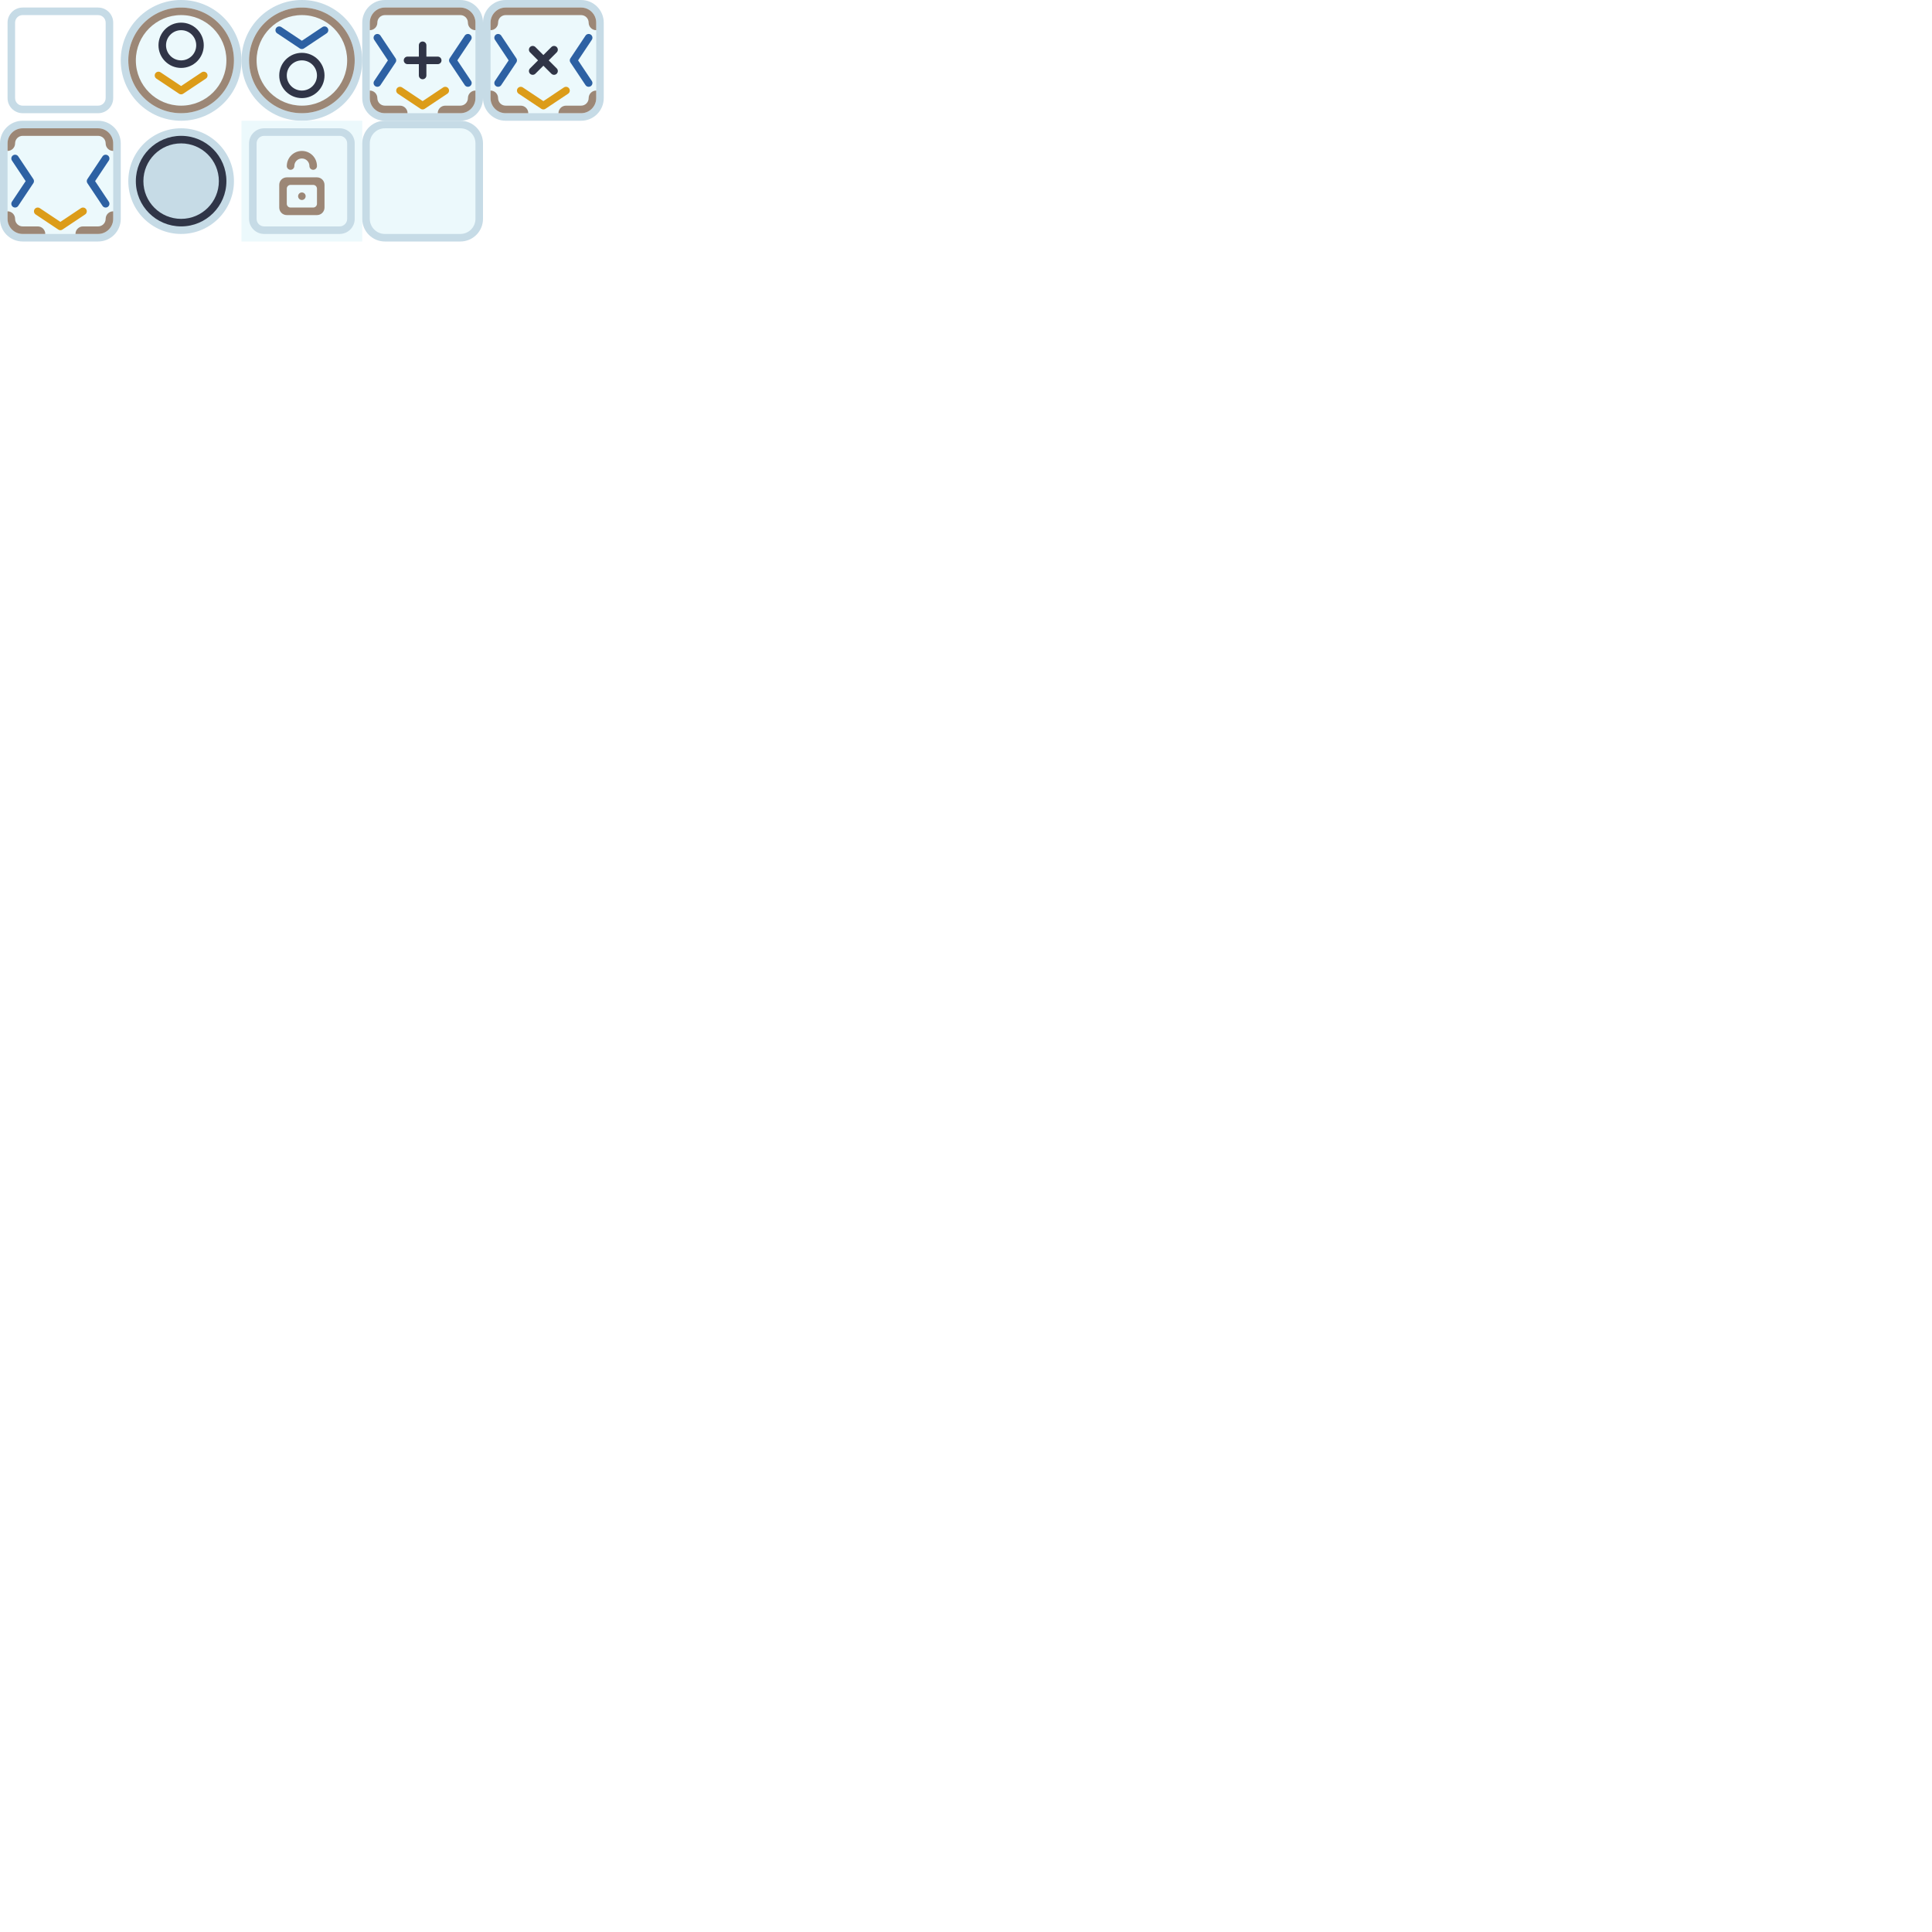
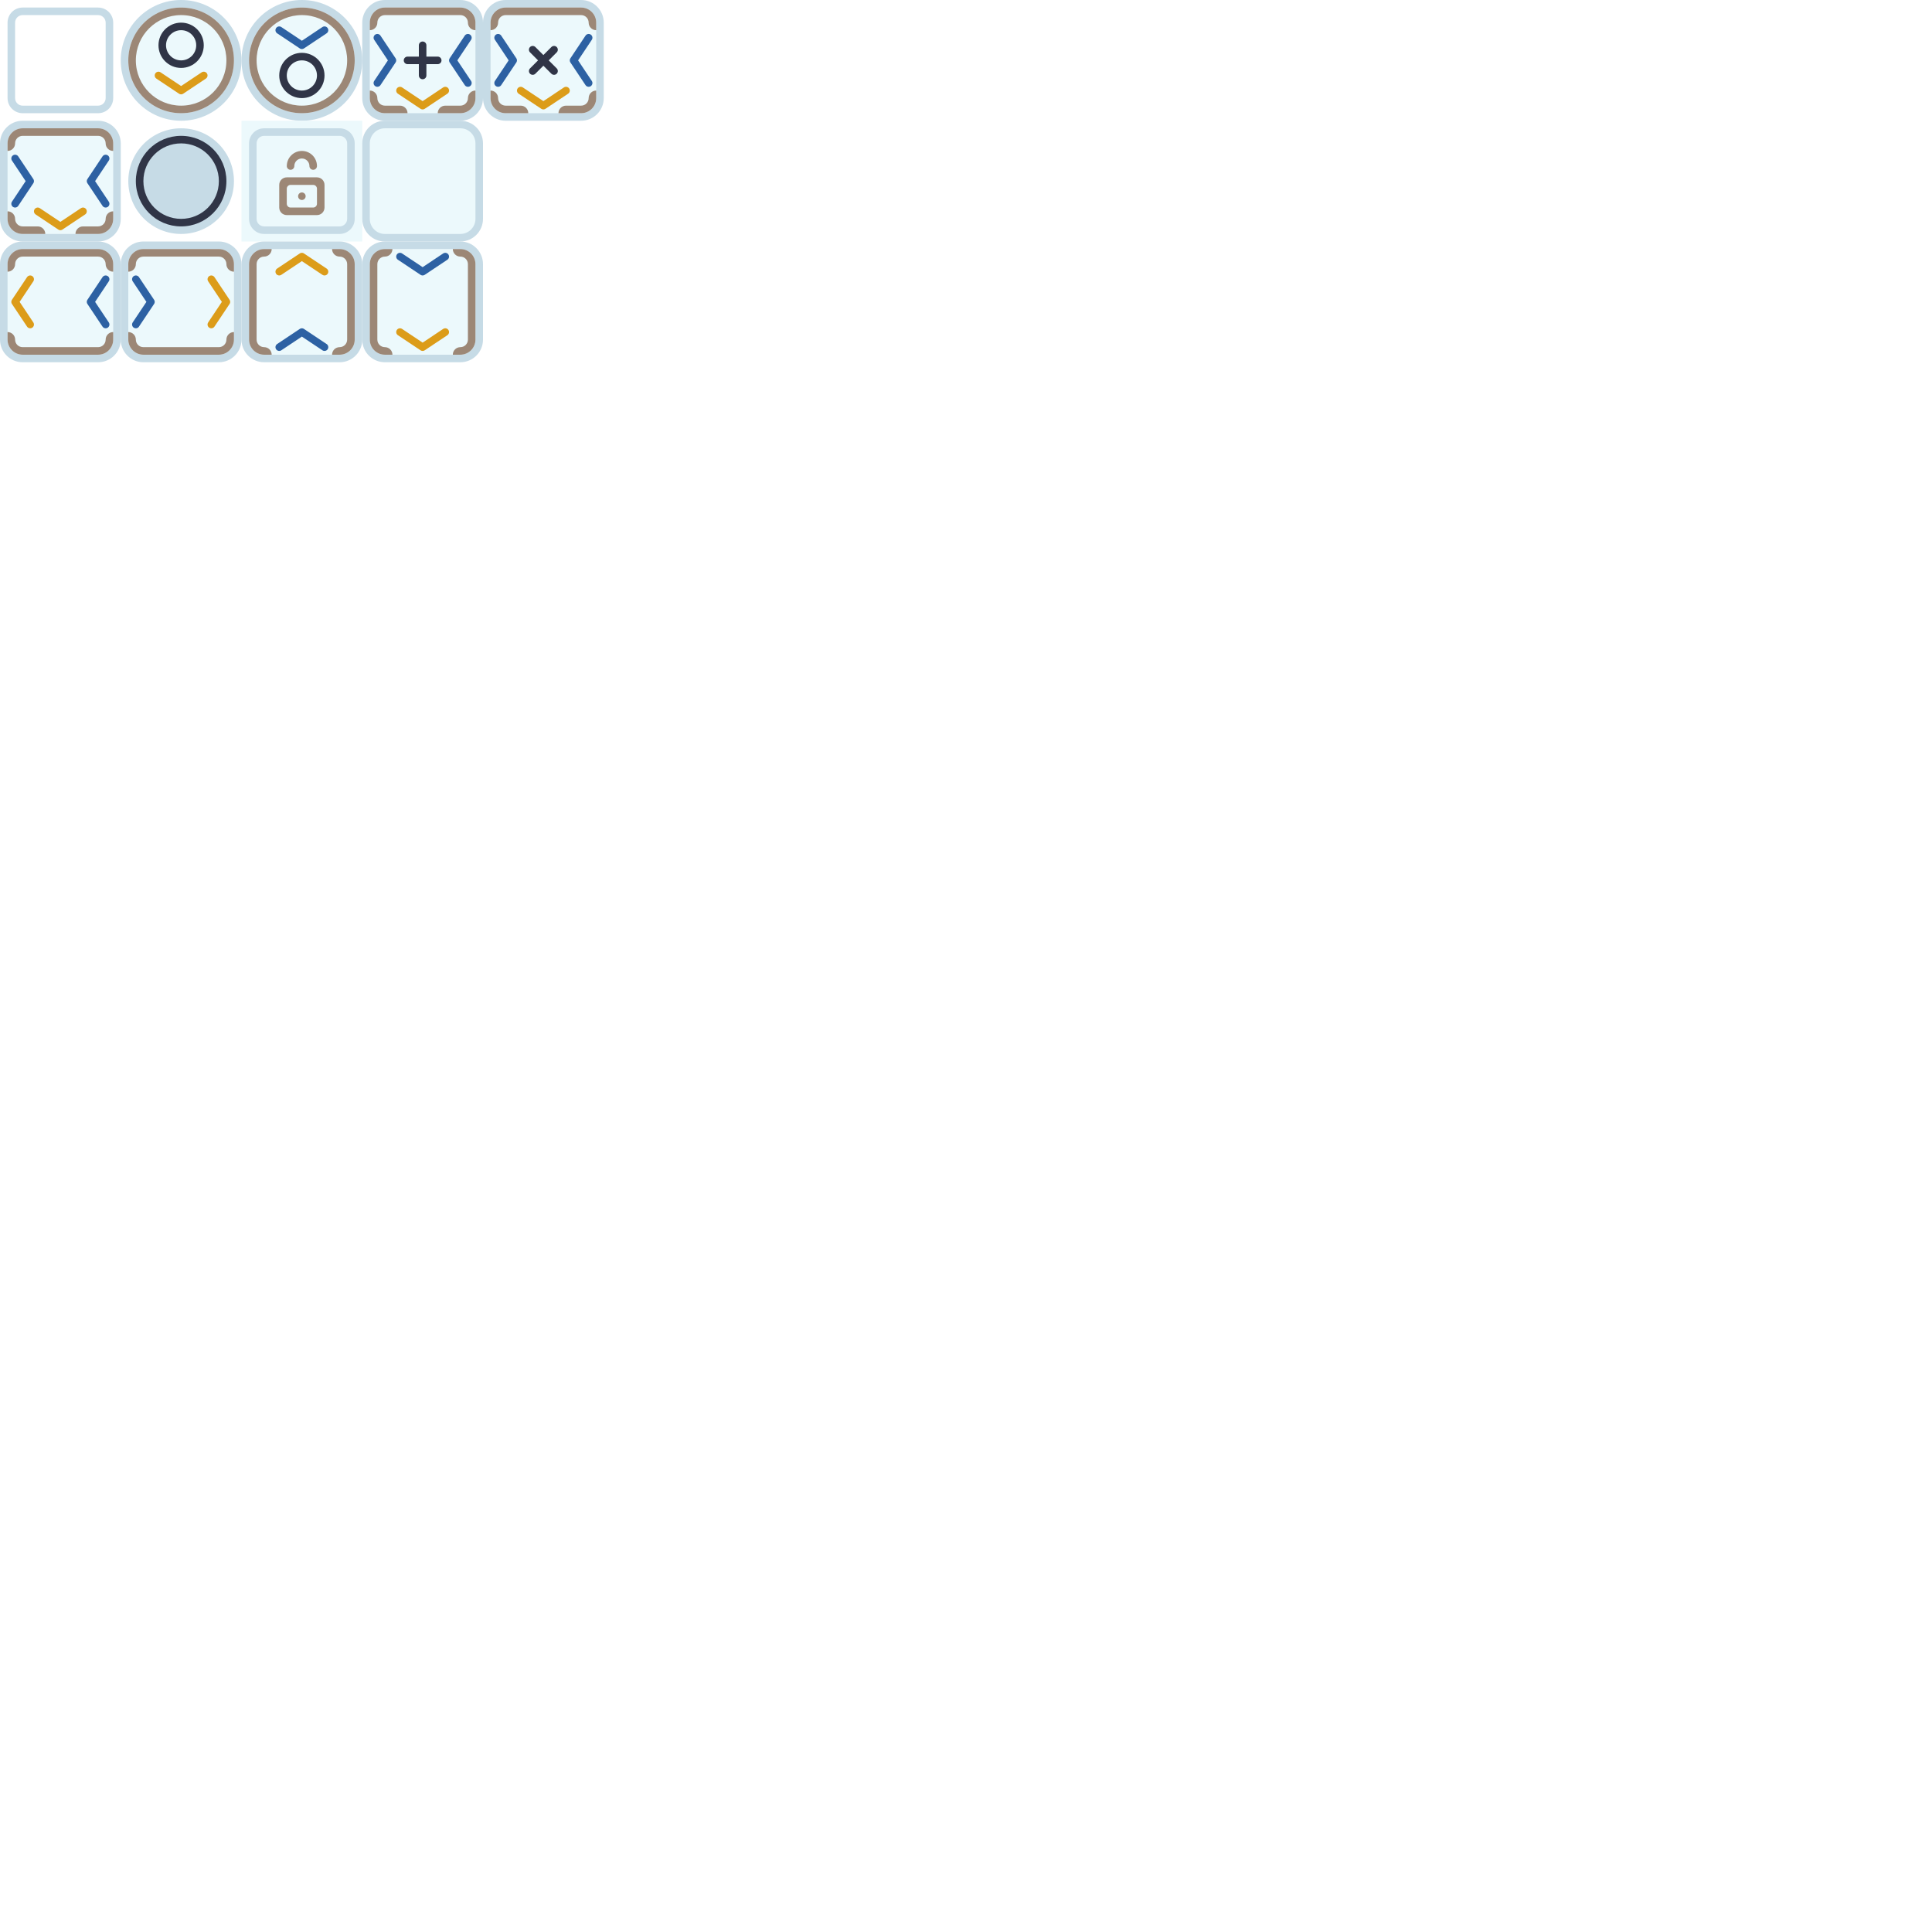
<svg xmlns="http://www.w3.org/2000/svg" xmlns:xlink="http://www.w3.org/1999/xlink" width="1024" height="1024" viewBox="0 0 1024 1024" version="1.1" id="svg5">
  <defs id="defs2" />
  <g id="layer1" style="display:none">
    <rect style="opacity:1;fill:#9c8776;fill-opacity:1;stroke-width:0.265;stroke-linecap:round;stroke-linejoin:round" id="rect234" width="9.452" height="11.258" x="-32.512" y="-5.629" />
    <rect style="opacity:1;fill:#2d61a3;fill-opacity:1;stroke-width:0.265;stroke-linecap:round;stroke-linejoin:round" id="rect1624" width="9.452" height="11.258" x="-19.335" y="-19.675" />
    <rect style="opacity:1;fill:#dc9c19;fill-opacity:1;stroke-width:0.265;stroke-linecap:round;stroke-linejoin:round" id="rect1626" width="9.452" height="11.258" x="-32.512" y="-19.675" />
    <rect style="opacity:1;fill:#303547;fill-opacity:1;stroke-width:0.265;stroke-linecap:round;stroke-linejoin:round" id="rect1628" width="9.452" height="11.258" x="-19.335" y="-33.721" />
    <rect style="opacity:1;fill:#c6dbe6;fill-opacity:1;stroke-width:0.265;stroke-linecap:round;stroke-linejoin:round" id="rect2356" width="9.452" height="11.258" x="-19.335" y="-5.629" />
    <g id="g10489" style="stroke:#ff36ba;stroke-opacity:1" transform="translate(0,-192)">
      <path style="fill:none;stroke:#ff36ba;stroke-width:1px;stroke-linecap:butt;stroke-linejoin:miter;stroke-opacity:1" d="m 32,220 v 8" id="path10485" />
      <g id="g19122">
        <path style="fill:none;stroke:#ff36ba;stroke-width:1px;stroke-linecap:butt;stroke-linejoin:miter;stroke-opacity:1" d="m 28,224 h 8" id="path10487" />
        <path id="rect18831" style="opacity:1;fill:#ff36ba;fill-opacity:1;stroke:none;stroke-width:4;stroke-linecap:round;stroke-linejoin:round;stroke-dasharray:none;stroke-opacity:1" d="m 0,192 v 64 h 64 v -64 z m 1,1 h 62 v 62 H 1 Z" />
      </g>
    </g>
    <g id="g14717" style="stroke:#ff36ba;stroke-opacity:1" transform="translate(261.4094,-188.9544)" />
    <use x="0" y="0" xlink:href="#g10489" id="use20725" />
    <use x="0" y="0" xlink:href="#g10489" transform="translate(0,64)" id="use20727" />
    <use x="0" y="0" xlink:href="#g10489" transform="translate(0,128)" id="use20729" />
    <use x="0" y="0" xlink:href="#g10489" transform="translate(0,192)" id="use20731" />
    <use x="0" y="0" xlink:href="#g10489" transform="translate(0,256)" id="use20733" />
    <use x="0" y="0" xlink:href="#g10489" transform="translate(0,320)" id="use20735" />
    <use x="0" y="0" xlink:href="#g10489" transform="translate(0,384)" id="use20737" />
    <use x="0" y="0" xlink:href="#g10489" transform="translate(0,448)" id="use20739" />
    <use x="0" y="0" xlink:href="#g10489" transform="translate(0,512)" id="use20741" />
    <use x="0" y="0" xlink:href="#g10489" transform="translate(0,576)" id="use20743" />
    <use x="0" y="0" xlink:href="#g10489" transform="translate(0,640)" id="use20745" />
    <use x="0" y="0" xlink:href="#g10489" transform="translate(0,704)" id="use20747" />
    <use x="0" y="0" xlink:href="#g10489" transform="translate(0,768)" id="use20749" />
    <use x="0" y="0" xlink:href="#g10489" transform="translate(0,832)" id="use20751" />
    <use x="0" y="0" xlink:href="#g10489" transform="translate(0,896)" id="use20753" />
    <use x="0" y="0" xlink:href="#g10489" transform="translate(0,960)" id="use20755" />
    <use x="0" y="0" xlink:href="#g10489" transform="translate(64)" id="use20757" />
    <use x="0" y="0" xlink:href="#g10489" transform="translate(64,64)" id="use20759" />
    <use x="0" y="0" xlink:href="#g10489" transform="translate(64,128)" id="use20761" />
    <use x="0" y="0" xlink:href="#g10489" transform="translate(64,192)" id="use20763" />
    <use x="0" y="0" xlink:href="#g10489" transform="translate(64,256)" id="use20765" />
    <use x="0" y="0" xlink:href="#g10489" transform="translate(64,320)" id="use20767" />
    <use x="0" y="0" xlink:href="#g10489" transform="translate(64,384)" id="use20769" />
    <use x="0" y="0" xlink:href="#g10489" transform="translate(64,448)" id="use20771" />
    <use x="0" y="0" xlink:href="#g10489" transform="translate(64,512)" id="use20773" />
    <use x="0" y="0" xlink:href="#g10489" transform="translate(64,576)" id="use20775" />
    <use x="0" y="0" xlink:href="#g10489" transform="translate(64,640)" id="use20777" />
    <use x="0" y="0" xlink:href="#g10489" transform="translate(64,704)" id="use20779" />
    <use x="0" y="0" xlink:href="#g10489" transform="translate(64,768)" id="use20781" />
    <use x="0" y="0" xlink:href="#g10489" transform="translate(64,832)" id="use20783" />
    <use x="0" y="0" xlink:href="#g10489" transform="translate(64,896)" id="use20785" />
    <use x="0" y="0" xlink:href="#g10489" transform="translate(64,960)" id="use20787" />
    <use x="0" y="0" xlink:href="#g10489" transform="translate(128)" id="use20789" />
    <use x="0" y="0" xlink:href="#g10489" transform="translate(128,64)" id="use20791" />
    <use x="0" y="0" xlink:href="#g10489" transform="translate(128,128)" id="use20793" />
    <use x="0" y="0" xlink:href="#g10489" transform="translate(128,192)" id="use20795" />
    <use x="0" y="0" xlink:href="#g10489" transform="translate(128,256)" id="use20797" />
    <use x="0" y="0" xlink:href="#g10489" transform="translate(128,320)" id="use20799" />
    <use x="0" y="0" xlink:href="#g10489" transform="translate(128,384)" id="use20801" />
    <use x="0" y="0" xlink:href="#g10489" transform="translate(128,448)" id="use20803" />
    <use x="0" y="0" xlink:href="#g10489" transform="translate(128,512)" id="use20805" />
    <use x="0" y="0" xlink:href="#g10489" transform="translate(128,576)" id="use20807" />
    <use x="0" y="0" xlink:href="#g10489" transform="translate(128,640)" id="use20809" />
    <use x="0" y="0" xlink:href="#g10489" transform="translate(128,704)" id="use20811" />
    <use x="0" y="0" xlink:href="#g10489" transform="translate(128,768)" id="use20813" />
    <use x="0" y="0" xlink:href="#g10489" transform="translate(128,832)" id="use20815" />
    <use x="0" y="0" xlink:href="#g10489" transform="translate(128,896)" id="use20817" />
    <use x="0" y="0" xlink:href="#g10489" transform="translate(128,960)" id="use20819" />
    <use x="0" y="0" xlink:href="#g10489" transform="translate(192)" id="use20821" />
    <use x="0" y="0" xlink:href="#g10489" transform="translate(192,64)" id="use20823" />
    <use x="0" y="0" xlink:href="#g10489" transform="translate(192,128)" id="use20825" />
    <use x="0" y="0" xlink:href="#g10489" transform="translate(192,192)" id="use20827" />
    <use x="0" y="0" xlink:href="#g10489" transform="translate(192,256)" id="use20829" />
    <use x="0" y="0" xlink:href="#g10489" transform="translate(192,320)" id="use20831" />
    <use x="0" y="0" xlink:href="#g10489" transform="translate(192,384)" id="use20833" />
    <use x="0" y="0" xlink:href="#g10489" transform="translate(192,448)" id="use20835" />
    <use x="0" y="0" xlink:href="#g10489" transform="translate(192,512)" id="use20837" />
    <use x="0" y="0" xlink:href="#g10489" transform="translate(192,576)" id="use20839" />
    <use x="0" y="0" xlink:href="#g10489" transform="translate(192,640)" id="use20841" />
    <use x="0" y="0" xlink:href="#g10489" transform="translate(192,704)" id="use20843" />
    <use x="0" y="0" xlink:href="#g10489" transform="translate(192,768)" id="use20845" />
    <use x="0" y="0" xlink:href="#g10489" transform="translate(192,832)" id="use20847" />
    <use x="0" y="0" xlink:href="#g10489" transform="translate(192,896)" id="use20849" />
    <use x="0" y="0" xlink:href="#g10489" transform="translate(192,960)" id="use20851" />
    <use x="0" y="0" xlink:href="#g10489" transform="translate(256)" id="use20853" />
    <use x="0" y="0" xlink:href="#g10489" transform="translate(256,64)" id="use20855" />
    <use x="0" y="0" xlink:href="#g10489" transform="translate(256,128)" id="use20857" />
    <use x="0" y="0" xlink:href="#g10489" transform="translate(256,192)" id="use20859" />
    <use x="0" y="0" xlink:href="#g10489" transform="translate(256,256)" id="use20861" />
    <use x="0" y="0" xlink:href="#g10489" transform="translate(256,320)" id="use20863" />
    <use x="0" y="0" xlink:href="#g10489" transform="translate(256,384)" id="use20865" />
    <use x="0" y="0" xlink:href="#g10489" transform="translate(256,448)" id="use20867" />
    <use x="0" y="0" xlink:href="#g10489" transform="translate(256,512)" id="use20869" />
    <use x="0" y="0" xlink:href="#g10489" transform="translate(256,576)" id="use20871" />
    <use x="0" y="0" xlink:href="#g10489" transform="translate(256,640)" id="use20873" />
    <use x="0" y="0" xlink:href="#g10489" transform="translate(256,704)" id="use20875" />
    <use x="0" y="0" xlink:href="#g10489" transform="translate(256,768)" id="use20877" />
    <use x="0" y="0" xlink:href="#g10489" transform="translate(256,832)" id="use20879" />
    <use x="0" y="0" xlink:href="#g10489" transform="translate(256,896)" id="use20881" />
    <use x="0" y="0" xlink:href="#g10489" transform="translate(256,960)" id="use20883" />
    <use x="0" y="0" xlink:href="#g10489" transform="translate(320)" id="use20885" />
    <use x="0" y="0" xlink:href="#g10489" transform="translate(320,64)" id="use20887" />
    <use x="0" y="0" xlink:href="#g10489" transform="translate(320,128)" id="use20889" />
    <use x="0" y="0" xlink:href="#g10489" transform="translate(320,192)" id="use20891" />
    <use x="0" y="0" xlink:href="#g10489" transform="translate(320,256)" id="use20893" />
    <use x="0" y="0" xlink:href="#g10489" transform="translate(320,320)" id="use20895" />
    <use x="0" y="0" xlink:href="#g10489" transform="translate(320,384)" id="use20897" />
    <use x="0" y="0" xlink:href="#g10489" transform="translate(320,448)" id="use20899" />
    <use x="0" y="0" xlink:href="#g10489" transform="translate(320,512)" id="use20901" />
    <use x="0" y="0" xlink:href="#g10489" transform="translate(320,576)" id="use20903" />
    <use x="0" y="0" xlink:href="#g10489" transform="translate(320,640)" id="use20905" />
    <use x="0" y="0" xlink:href="#g10489" transform="translate(320,704)" id="use20907" />
    <use x="0" y="0" xlink:href="#g10489" transform="translate(320,768)" id="use20909" />
    <use x="0" y="0" xlink:href="#g10489" transform="translate(320,832)" id="use20911" />
    <use x="0" y="0" xlink:href="#g10489" transform="translate(320,896)" id="use20913" />
    <use x="0" y="0" xlink:href="#g10489" transform="translate(320,960)" id="use20915" />
    <use x="0" y="0" xlink:href="#g10489" transform="translate(384)" id="use20917" />
    <use x="0" y="0" xlink:href="#g10489" transform="translate(384,64)" id="use20919" />
    <use x="0" y="0" xlink:href="#g10489" transform="translate(384,128)" id="use20921" />
    <use x="0" y="0" xlink:href="#g10489" transform="translate(384,192)" id="use20923" />
    <use x="0" y="0" xlink:href="#g10489" transform="translate(384,256)" id="use20925" />
    <use x="0" y="0" xlink:href="#g10489" transform="translate(384,320)" id="use20927" />
    <use x="0" y="0" xlink:href="#g10489" transform="translate(384,384)" id="use20929" />
    <use x="0" y="0" xlink:href="#g10489" transform="translate(384,448)" id="use20931" />
    <use x="0" y="0" xlink:href="#g10489" transform="translate(384,512)" id="use20933" />
    <use x="0" y="0" xlink:href="#g10489" transform="translate(384,576)" id="use20935" />
    <use x="0" y="0" xlink:href="#g10489" transform="translate(384,640)" id="use20937" />
    <use x="0" y="0" xlink:href="#g10489" transform="translate(384,704)" id="use20939" />
    <use x="0" y="0" xlink:href="#g10489" transform="translate(384,768)" id="use20941" />
    <use x="0" y="0" xlink:href="#g10489" transform="translate(384,832)" id="use20943" />
    <use x="0" y="0" xlink:href="#g10489" transform="translate(384,896)" id="use20945" />
    <use x="0" y="0" xlink:href="#g10489" transform="translate(384,960)" id="use20947" />
    <use x="0" y="0" xlink:href="#g10489" transform="translate(448)" id="use20949" />
    <use x="0" y="0" xlink:href="#g10489" transform="translate(448,64)" id="use20951" />
    <use x="0" y="0" xlink:href="#g10489" transform="translate(448,128)" id="use20953" />
    <use x="0" y="0" xlink:href="#g10489" transform="translate(448,192)" id="use20955" />
    <use x="0" y="0" xlink:href="#g10489" transform="translate(448,256)" id="use20957" />
    <use x="0" y="0" xlink:href="#g10489" transform="translate(448,320)" id="use20959" />
    <use x="0" y="0" xlink:href="#g10489" transform="translate(448,384)" id="use20961" />
    <use x="0" y="0" xlink:href="#g10489" transform="translate(448,448)" id="use20963" />
    <use x="0" y="0" xlink:href="#g10489" transform="translate(448,512)" id="use20965" />
    <use x="0" y="0" xlink:href="#g10489" transform="translate(448,576)" id="use20967" />
    <use x="0" y="0" xlink:href="#g10489" transform="translate(448,640)" id="use20969" />
    <use x="0" y="0" xlink:href="#g10489" transform="translate(448,704)" id="use20971" />
    <use x="0" y="0" xlink:href="#g10489" transform="translate(448,768)" id="use20973" />
    <use x="0" y="0" xlink:href="#g10489" transform="translate(448,832)" id="use20975" />
    <use x="0" y="0" xlink:href="#g10489" transform="translate(448,896)" id="use20977" />
    <use x="0" y="0" xlink:href="#g10489" transform="translate(448,960)" id="use20979" />
    <use x="0" y="0" xlink:href="#g10489" transform="translate(512)" id="use20981" />
    <use x="0" y="0" xlink:href="#g10489" transform="translate(512,64)" id="use20983" />
    <use x="0" y="0" xlink:href="#g10489" transform="translate(512,128)" id="use20985" />
    <use x="0" y="0" xlink:href="#g10489" transform="translate(512,192)" id="use20987" />
    <use x="0" y="0" xlink:href="#g10489" transform="translate(512,256)" id="use20989" />
    <use x="0" y="0" xlink:href="#g10489" transform="translate(512,320)" id="use20991" />
    <use x="0" y="0" xlink:href="#g10489" transform="translate(512,384)" id="use20993" />
    <use x="0" y="0" xlink:href="#g10489" transform="translate(512,448)" id="use20995" />
    <use x="0" y="0" xlink:href="#g10489" transform="translate(512,512)" id="use20997" />
    <use x="0" y="0" xlink:href="#g10489" transform="translate(512,576)" id="use20999" />
    <use x="0" y="0" xlink:href="#g10489" transform="translate(512,640)" id="use21001" />
    <use x="0" y="0" xlink:href="#g10489" transform="translate(512,704)" id="use21003" />
    <use x="0" y="0" xlink:href="#g10489" transform="translate(512,768)" id="use21005" />
    <use x="0" y="0" xlink:href="#g10489" transform="translate(512,832)" id="use21007" />
    <use x="0" y="0" xlink:href="#g10489" transform="translate(512,896)" id="use21009" />
    <use x="0" y="0" xlink:href="#g10489" transform="translate(512,960)" id="use21011" />
    <use x="0" y="0" xlink:href="#g10489" transform="translate(576)" id="use21013" />
    <use x="0" y="0" xlink:href="#g10489" transform="translate(576,64)" id="use21015" />
    <use x="0" y="0" xlink:href="#g10489" transform="translate(576,128)" id="use21017" />
    <use x="0" y="0" xlink:href="#g10489" transform="translate(576,192)" id="use21019" />
    <use x="0" y="0" xlink:href="#g10489" transform="translate(576,256)" id="use21021" />
    <use x="0" y="0" xlink:href="#g10489" transform="translate(576,320)" id="use21023" />
    <use x="0" y="0" xlink:href="#g10489" transform="translate(576,384)" id="use21025" />
    <use x="0" y="0" xlink:href="#g10489" transform="translate(576,448)" id="use21027" />
    <use x="0" y="0" xlink:href="#g10489" transform="translate(576,512)" id="use21029" />
    <use x="0" y="0" xlink:href="#g10489" transform="translate(576,576)" id="use21031" />
    <use x="0" y="0" xlink:href="#g10489" transform="translate(576,640)" id="use21033" />
    <use x="0" y="0" xlink:href="#g10489" transform="translate(576,704)" id="use21035" />
    <use x="0" y="0" xlink:href="#g10489" transform="translate(576,768)" id="use21037" />
    <use x="0" y="0" xlink:href="#g10489" transform="translate(576,832)" id="use21039" />
    <use x="0" y="0" xlink:href="#g10489" transform="translate(576,896)" id="use21041" />
    <use x="0" y="0" xlink:href="#g10489" transform="translate(576,960)" id="use21043" />
    <use x="0" y="0" xlink:href="#g10489" transform="translate(640)" id="use21045" />
    <use x="0" y="0" xlink:href="#g10489" transform="translate(640,64)" id="use21047" />
    <use x="0" y="0" xlink:href="#g10489" transform="translate(640,128)" id="use21049" />
    <use x="0" y="0" xlink:href="#g10489" transform="translate(640,192)" id="use21051" />
    <use x="0" y="0" xlink:href="#g10489" transform="translate(640,256)" id="use21053" />
    <use x="0" y="0" xlink:href="#g10489" transform="translate(640,320)" id="use21055" />
    <use x="0" y="0" xlink:href="#g10489" transform="translate(640,384)" id="use21057" />
    <use x="0" y="0" xlink:href="#g10489" transform="translate(640,448)" id="use21059" />
    <use x="0" y="0" xlink:href="#g10489" transform="translate(640,512)" id="use21061" />
    <use x="0" y="0" xlink:href="#g10489" transform="translate(640,576)" id="use21063" />
    <use x="0" y="0" xlink:href="#g10489" transform="translate(640,640)" id="use21065" />
    <use x="0" y="0" xlink:href="#g10489" transform="translate(640,704)" id="use21067" />
    <use x="0" y="0" xlink:href="#g10489" transform="translate(640,768)" id="use21069" />
    <use x="0" y="0" xlink:href="#g10489" transform="translate(640,832)" id="use21071" />
    <use x="0" y="0" xlink:href="#g10489" transform="translate(640,896)" id="use21073" />
    <use x="0" y="0" xlink:href="#g10489" transform="translate(640,960)" id="use21075" />
    <use x="0" y="0" xlink:href="#g10489" transform="translate(704)" id="use21077" />
    <use x="0" y="0" xlink:href="#g10489" transform="translate(704,64)" id="use21079" />
    <use x="0" y="0" xlink:href="#g10489" transform="translate(704,128)" id="use21081" />
    <use x="0" y="0" xlink:href="#g10489" transform="translate(704,192)" id="use21083" />
    <use x="0" y="0" xlink:href="#g10489" transform="translate(704,256)" id="use21085" />
    <use x="0" y="0" xlink:href="#g10489" transform="translate(704,320)" id="use21087" />
    <use x="0" y="0" xlink:href="#g10489" transform="translate(704,384)" id="use21089" />
    <use x="0" y="0" xlink:href="#g10489" transform="translate(704,448)" id="use21091" />
    <use x="0" y="0" xlink:href="#g10489" transform="translate(704,512)" id="use21093" />
    <use x="0" y="0" xlink:href="#g10489" transform="translate(704,576)" id="use21095" />
    <use x="0" y="0" xlink:href="#g10489" transform="translate(704,640)" id="use21097" />
    <use x="0" y="0" xlink:href="#g10489" transform="translate(704,704)" id="use21099" />
    <use x="0" y="0" xlink:href="#g10489" transform="translate(704,768)" id="use21101" />
    <use x="0" y="0" xlink:href="#g10489" transform="translate(704,832)" id="use21103" />
    <use x="0" y="0" xlink:href="#g10489" transform="translate(704,896)" id="use21105" />
    <use x="0" y="0" xlink:href="#g10489" transform="translate(704,960)" id="use21107" />
    <use x="0" y="0" xlink:href="#g10489" transform="translate(768)" id="use21109" />
    <use x="0" y="0" xlink:href="#g10489" transform="translate(768,64)" id="use21111" />
    <use x="0" y="0" xlink:href="#g10489" transform="translate(768,128)" id="use21113" />
    <use x="0" y="0" xlink:href="#g10489" transform="translate(768,192)" id="use21115" />
    <use x="0" y="0" xlink:href="#g10489" transform="translate(768,256)" id="use21117" />
    <use x="0" y="0" xlink:href="#g10489" transform="translate(768,320)" id="use21119" />
    <use x="0" y="0" xlink:href="#g10489" transform="translate(768,384)" id="use21121" />
    <use x="0" y="0" xlink:href="#g10489" transform="translate(768,448)" id="use21123" />
    <use x="0" y="0" xlink:href="#g10489" transform="translate(768,512)" id="use21125" />
    <use x="0" y="0" xlink:href="#g10489" transform="translate(768,576)" id="use21127" />
    <use x="0" y="0" xlink:href="#g10489" transform="translate(768,640)" id="use21129" />
    <use x="0" y="0" xlink:href="#g10489" transform="translate(768,704)" id="use21131" />
    <use x="0" y="0" xlink:href="#g10489" transform="translate(768,768)" id="use21133" />
    <use x="0" y="0" xlink:href="#g10489" transform="translate(768,832)" id="use21135" />
    <use x="0" y="0" xlink:href="#g10489" transform="translate(768,896)" id="use21137" />
    <use x="0" y="0" xlink:href="#g10489" transform="translate(768,960)" id="use21139" />
    <use x="0" y="0" xlink:href="#g10489" transform="translate(832)" id="use21141" />
    <use x="0" y="0" xlink:href="#g10489" transform="translate(832,64)" id="use21143" />
    <use x="0" y="0" xlink:href="#g10489" transform="translate(832,128)" id="use21145" />
    <use x="0" y="0" xlink:href="#g10489" transform="translate(832,192)" id="use21147" />
    <use x="0" y="0" xlink:href="#g10489" transform="translate(832,256)" id="use21149" />
    <use x="0" y="0" xlink:href="#g10489" transform="translate(832,320)" id="use21151" />
    <use x="0" y="0" xlink:href="#g10489" transform="translate(832,384)" id="use21153" />
    <use x="0" y="0" xlink:href="#g10489" transform="translate(832,448)" id="use21155" />
    <use x="0" y="0" xlink:href="#g10489" transform="translate(832,512)" id="use21157" />
    <use x="0" y="0" xlink:href="#g10489" transform="translate(832,576)" id="use21159" />
    <use x="0" y="0" xlink:href="#g10489" transform="translate(832,640)" id="use21161" />
    <use x="0" y="0" xlink:href="#g10489" transform="translate(832,704)" id="use21163" />
    <use x="0" y="0" xlink:href="#g10489" transform="translate(832,768)" id="use21165" />
    <use x="0" y="0" xlink:href="#g10489" transform="translate(832,832)" id="use21167" />
    <use x="0" y="0" xlink:href="#g10489" transform="translate(832,896)" id="use21169" />
    <use x="0" y="0" xlink:href="#g10489" transform="translate(832,960)" id="use21171" />
    <use x="0" y="0" xlink:href="#g10489" transform="translate(896)" id="use21173" />
    <use x="0" y="0" xlink:href="#g10489" transform="translate(896,64)" id="use21175" />
    <use x="0" y="0" xlink:href="#g10489" transform="translate(896,128)" id="use21177" />
    <use x="0" y="0" xlink:href="#g10489" transform="translate(896,192)" id="use21179" />
    <use x="0" y="0" xlink:href="#g10489" transform="translate(896,256)" id="use21181" />
    <use x="0" y="0" xlink:href="#g10489" transform="translate(896,320)" id="use21183" />
    <use x="0" y="0" xlink:href="#g10489" transform="translate(896,384)" id="use21185" />
    <use x="0" y="0" xlink:href="#g10489" transform="translate(896,448)" id="use21187" />
    <use x="0" y="0" xlink:href="#g10489" transform="translate(896,512)" id="use21189" />
    <use x="0" y="0" xlink:href="#g10489" transform="translate(896,576)" id="use21191" />
    <use x="0" y="0" xlink:href="#g10489" transform="translate(896,640)" id="use21193" />
    <use x="0" y="0" xlink:href="#g10489" transform="translate(896,704)" id="use21195" />
    <use x="0" y="0" xlink:href="#g10489" transform="translate(896,768)" id="use21197" />
    <use x="0" y="0" xlink:href="#g10489" transform="translate(896,832)" id="use21199" />
    <use x="0" y="0" xlink:href="#g10489" transform="translate(896,896)" id="use21201" />
    <use x="0" y="0" xlink:href="#g10489" transform="translate(896,960)" id="use21203" />
    <use x="0" y="0" xlink:href="#g10489" transform="translate(960)" id="use21205" />
    <use x="0" y="0" xlink:href="#g10489" transform="translate(960,64)" id="use21207" />
    <use x="0" y="0" xlink:href="#g10489" transform="translate(960,128)" id="use21209" />
    <use x="0" y="0" xlink:href="#g10489" transform="translate(960,192)" id="use21211" />
    <use x="0" y="0" xlink:href="#g10489" transform="translate(960,256)" id="use21213" />
    <use x="0" y="0" xlink:href="#g10489" transform="translate(960,320)" id="use21215" />
    <use x="0" y="0" xlink:href="#g10489" transform="translate(960,384)" id="use21217" />
    <use x="0" y="0" xlink:href="#g10489" transform="translate(960,448)" id="use21219" />
    <use x="0" y="0" xlink:href="#g10489" transform="translate(960,512)" id="use21221" />
    <use x="0" y="0" xlink:href="#g10489" transform="translate(960,576)" id="use21223" />
    <use x="0" y="0" xlink:href="#g10489" transform="translate(960,640)" id="use21225" />
    <use x="0" y="0" xlink:href="#g10489" transform="translate(960,704)" id="use21227" />
    <use x="0" y="0" xlink:href="#g10489" transform="translate(960,768)" id="use21229" />
    <use x="0" y="0" xlink:href="#g10489" transform="translate(960,832)" id="use21231" />
    <use x="0" y="0" xlink:href="#g10489" transform="translate(960,896)" id="use21233" />
    <use x="0" y="0" xlink:href="#g10489" transform="translate(960,960)" id="use21235" />
    <rect style="opacity:1;fill:#ecf9fc;fill-opacity:1;stroke-width:0.265;stroke-linecap:round;stroke-linejoin:round" id="rect5882" width="9.452" height="11.258" x="-19.335" y="8.417" />
  </g>
  <g id="layer2" style="display:inline">
    <circle style="fill:#c6dbe6;stroke-width:4;stroke-linecap:round;stroke-linejoin:round;fill-opacity:1" id="path651" cx="96" cy="96" r="28" />
    <rect style="fill:#c6dbe6;fill-opacity:1;stroke:none;stroke-width:4;stroke-linecap:round;stroke-linejoin:round;stroke-dasharray:none;stroke-opacity:1" id="rect9174" width="64" height="64" x="0" y="64" rx="12" />
    <circle style="fill:#c6dbe6;fill-opacity:1;stroke:none;stroke-width:4;stroke-linecap:round;stroke-linejoin:round;stroke-dasharray:none;stroke-opacity:1" id="path8086" cx="96" cy="32" r="32" />
    <path id="path4811" style="fill:#c6dbe6;stroke-width:4;stroke-linecap:round;stroke-linejoin:round;fill-opacity:1" d="M 12 4 A 8 8 0 0 0 4 12 L 4 52 A 8 8 0 0 0 12 60 L 52 60 A 8 8 0 0 0 60 52 L 60 12 A 8 8 0 0 0 52 4 L 12 4 z M 12 8 L 52 8 A 4 4 0 0 1 56 12 L 56 52 A 4 4 0 0 1 52 56 L 12 56 A 4 4 0 0 1 8 52 L 8 12 A 4 4 0 0 1 12 8 z " />
    <circle style="fill:#ecf9fc;fill-opacity:1;stroke:none;stroke-width:4;stroke-linecap:round;stroke-linejoin:round;stroke-dasharray:none;stroke-opacity:1" id="path8209" cx="96" cy="32" r="28" />
    <path id="path7006" style="fill:#9c8776;fill-opacity:1;stroke-width:4;stroke-linecap:round;stroke-linejoin:round" d="M 96 4 A 28 28 0 0 0 68 32 A 28 28 0 0 0 96 60 A 28 28 0 0 0 124 32 A 28 28 0 0 0 96 4 z M 96 8 A 24 24 0 0 1 120 32 A 24 24 0 0 1 96 56 A 24 24 0 0 1 72 32 A 24 24 0 0 1 96 8 z " />
    <path style="fill:none;stroke:#dc9c19;stroke-width:4;stroke-linecap:round;stroke-linejoin:round;stroke-dasharray:none;stroke-opacity:1" d="M 108,40 96,48 84,40" id="path7490" />
    <path id="path7751" style="fill:#303547;fill-opacity:1;stroke:none;stroke-width:4;stroke-linecap:round;stroke-linejoin:round;stroke-dasharray:none;stroke-opacity:1" d="M 96,12 A 12,12 0 0 0 84,24 12,12 0 0 0 96,36 12,12 0 0 0 108,24 12,12 0 0 0 96,12 Z m 0,4 a 8,8 0 0 1 8,8 8,8 0 0 1 -8,8 8,8 0 0 1 -8,-8 8,8 0 0 1 8,-8 z" />
    <rect style="fill:#ecf9fc;fill-opacity:1;stroke:none;stroke-width:4;stroke-linecap:round;stroke-linejoin:round;stroke-dasharray:none;stroke-opacity:1" id="rect9297" width="56" height="56" x="4" y="68" rx="8" />
    <path id="path8909" style="fill:#9c8776;fill-opacity:1;stroke-width:4;stroke-linecap:round;stroke-linejoin:round" d="M 12 68 A 8 8 0 0 0 4 76 L 4 80 A 4 4 0 0 0 8 76 A 4 4 0 0 1 12 72 L 52 72 A 4 4 0 0 1 56 76 A 4 4 0 0 0 60 80 L 60 76 A 8 8 0 0 0 52 68 L 12 68 z M 4 112 L 4 116 A 8 8 0 0 0 12 124 L 20 124 L 24 124 A 4 4 0 0 0 20 120 L 12 120 A 4 4 0 0 1 8 116 A 4 4 0 0 0 4 112 z M 60 112 A 4 4 0 0 0 56 116 A 4 4 0 0 1 52 120 L 44 120 A 4 4 0 0 0 40 124 L 44 124 L 52 124 A 8 8 0 0 0 60 116 L 60 112 z " />
    <path style="fill:none;stroke:#2d61a3;stroke-width:4;stroke-linecap:round;stroke-linejoin:round;stroke-dasharray:none;stroke-opacity:1" d="m 8,84 8,12 -8,12" id="path9049" />
    <path style="fill:none;stroke:#2d61a3;stroke-width:4;stroke-linecap:round;stroke-linejoin:round;stroke-dasharray:none;stroke-opacity:1" d="M 56,108 48,96 56,84" id="path9051" />
    <path style="fill:none;stroke:#dc9c19;stroke-width:4;stroke-linecap:round;stroke-linejoin:round;stroke-dasharray:none;stroke-opacity:1" d="m 44,112 -12,8 -12,-8" id="path9636" />
    <circle style="fill:#c6dbe6;fill-opacity:1;stroke:none;stroke-width:4;stroke-linecap:round;stroke-linejoin:round;stroke-dasharray:none;stroke-opacity:1" id="circle9924" cx="160" cy="32" r="32" />
    <circle style="fill:#ecf9fc;fill-opacity:1;stroke:none;stroke-width:4;stroke-linecap:round;stroke-linejoin:round;stroke-dasharray:none;stroke-opacity:1" id="circle9926" cx="160" cy="32" r="28" />
    <path id="path9928" style="fill:#9c8776;fill-opacity:1;stroke-width:4;stroke-linecap:round;stroke-linejoin:round" d="M 160,4 A 28,28 0 0 0 132,32 28,28 0 0 0 160,60 28,28 0 0 0 188,32 28,28 0 0 0 160,4 Z m 0,4 A 24,24 0 0 1 184,32 24,24 0 0 1 160,56 24,24 0 0 1 136,32 24,24 0 0 1 160,8 Z" />
    <path style="fill:none;stroke:#2d61a3;stroke-width:4;stroke-linecap:round;stroke-linejoin:round;stroke-dasharray:none;stroke-opacity:1" d="m 172,16 -12,8 -12,-8" id="path9930" />
    <path id="path9932" style="fill:#303547;fill-opacity:1;stroke:none;stroke-width:4;stroke-linecap:round;stroke-linejoin:round;stroke-dasharray:none;stroke-opacity:1" d="m 160,28 a 12,12 0 0 0 -12,12 12,12 0 0 0 12,12 12,12 0 0 0 12,-12 12,12 0 0 0 -12,-12 z m 0,4 a 8,8 0 0 1 8,8 8,8 0 0 1 -8,8 8,8 0 0 1 -8,-8 8,8 0 0 1 8,-8 z" />
    <rect style="fill:#c6dbe6;fill-opacity:1;stroke:none;stroke-width:4;stroke-linecap:round;stroke-linejoin:round;stroke-dasharray:none;stroke-opacity:1" id="rect11712" width="64" height="64" x="192" y="0" rx="12" />
    <rect style="fill:#ecf9fc;fill-opacity:1;stroke:none;stroke-width:4;stroke-linecap:round;stroke-linejoin:round;stroke-dasharray:none;stroke-opacity:1" id="rect11714" width="56" height="56" x="196" y="4" rx="8" />
    <path id="path11716" style="fill:#9c8776;fill-opacity:1;stroke-width:4;stroke-linecap:round;stroke-linejoin:round" d="m 204,4 a 8,8 0 0 0 -8,8 v 4 a 4,4 0 0 0 4,-4 4,4 0 0 1 4,-4 h 40 a 4,4 0 0 1 4,4 4,4 0 0 0 4,4 v -4 a 8,8 0 0 0 -8,-8 z m -8,44 v 4 a 8,8 0 0 0 8,8 h 8 4 a 4,4 0 0 0 -4,-4 h -8 a 4,4 0 0 1 -4,-4 4,4 0 0 0 -4,-4 z m 56,0 a 4,4 0 0 0 -4,4 4,4 0 0 1 -4,4 h -8 a 4,4 0 0 0 -4,4 h 4 8 a 8,8 0 0 0 8,-8 z" />
    <path style="fill:none;stroke:#2d61a3;stroke-width:4;stroke-linecap:round;stroke-linejoin:round;stroke-dasharray:none;stroke-opacity:1" d="m 200,20 8,12 -8,12" id="path11718" />
    <path style="fill:none;stroke:#2d61a3;stroke-width:4;stroke-linecap:round;stroke-linejoin:round;stroke-dasharray:none;stroke-opacity:1" d="m 248,44 -8,-12 8,-12" id="path11720" />
    <path style="fill:none;stroke:#dc9c19;stroke-width:4;stroke-linecap:round;stroke-linejoin:round;stroke-dasharray:none;stroke-opacity:1" d="m 236,48 -12,8 -12,-8" id="path11722" />
    <rect style="fill:#c6dbe6;fill-opacity:1;stroke:none;stroke-width:4;stroke-linecap:round;stroke-linejoin:round;stroke-dasharray:none;stroke-opacity:1" id="rect11724" width="64" height="64" x="256" y="0" rx="12" />
    <rect style="fill:#ecf9fc;fill-opacity:1;stroke:none;stroke-width:4;stroke-linecap:round;stroke-linejoin:round;stroke-dasharray:none;stroke-opacity:1" id="rect11726" width="56" height="56" x="260" y="4" rx="8" />
    <path id="path11728" style="fill:#9c8776;fill-opacity:1;stroke-width:4;stroke-linecap:round;stroke-linejoin:round" d="m 268,4 a 8,8 0 0 0 -8,8 v 4 a 4,4 0 0 0 4,-4 4,4 0 0 1 4,-4 h 40 a 4,4 0 0 1 4,4 4,4 0 0 0 4,4 v -4 a 8,8 0 0 0 -8,-8 z m -8,44 v 4 a 8,8 0 0 0 8,8 h 8 4 a 4,4 0 0 0 -4,-4 h -8 a 4,4 0 0 1 -4,-4 4,4 0 0 0 -4,-4 z m 56,0 a 4,4 0 0 0 -4,4 4,4 0 0 1 -4,4 h -8 a 4,4 0 0 0 -4,4 h 4 8 a 8,8 0 0 0 8,-8 z" />
    <path style="fill:none;stroke:#2d61a3;stroke-width:4;stroke-linecap:round;stroke-linejoin:round;stroke-dasharray:none;stroke-opacity:1" d="m 264,20 8,12 -8,12" id="path11730" />
    <path style="fill:none;stroke:#2d61a3;stroke-width:4;stroke-linecap:round;stroke-linejoin:round;stroke-dasharray:none;stroke-opacity:1" d="m 312,44 -8,-12 8,-12" id="path11732" />
    <path style="fill:none;stroke:#dc9c19;stroke-width:4;stroke-linecap:round;stroke-linejoin:round;stroke-dasharray:none;stroke-opacity:1" d="m 300,48 -12,8 -12,-8" id="path11734" />
    <path style="fill:none;stroke:#303547;stroke-width:4;stroke-linecap:round;stroke-linejoin:round;stroke-opacity:1;stroke-dasharray:none" d="M 224,40 V 24" id="path12102" />
    <path style="fill:none;stroke:#303547;stroke-width:4;stroke-linecap:round;stroke-linejoin:round;stroke-opacity:1;stroke-dasharray:none" d="m 216,32 h 16" id="path12104" />
    <path style="fill:none;stroke:#303547;stroke-width:4;stroke-linecap:round;stroke-linejoin:round;stroke-dasharray:none;stroke-opacity:1" d="m 282.343,37.657 11.314,-11.314" id="path12244" />
    <path style="fill:none;stroke:#303547;stroke-width:4;stroke-linecap:round;stroke-linejoin:round;stroke-dasharray:none;stroke-opacity:1" d="m 282.343,26.343 11.314,11.314" id="path12246" />
    <path id="path13809" style="fill:#303547;fill-opacity:1;stroke:none;stroke-width:4;stroke-linecap:round;stroke-linejoin:round;stroke-dasharray:none;stroke-opacity:1" d="M 96 72 A 24 24 0 0 0 72 96 A 24 24 0 0 0 96 120 A 24 24 0 0 0 120 96 A 24 24 0 0 0 96 72 z M 96 76 A 20 20 0 0 1 116 96 A 20 20 0 0 1 96 116 A 20 20 0 0 1 76 96 A 20 20 0 0 1 96 76 z " />
    <rect style="fill:#ecf9fc;stroke-width:4;stroke-linecap:round;stroke-linejoin:round" id="rect590" width="64" height="64" x="128" y="64" />
    <path id="path646" style="fill:#c6dbe6;fill-opacity:1;stroke-width:4;stroke-linecap:round;stroke-linejoin:round" d="m 140,68 a 8,8 0 0 0 -8,8 v 40 a 8,8 0 0 0 8,8 h 40 a 8,8 0 0 0 8,-8 V 76 a 8,8 0 0 0 -8,-8 z m 0,4 h 40 a 4,4 0 0 1 4,4 v 40 a 4,4 0 0 1 -4,4 h -40 a 4,4 0 0 1 -4,-4 V 76 a 4,4 0 0 1 4,-4 z" />
    <rect style="fill:#c6dbe6;fill-opacity:1;stroke:none;stroke-width:4;stroke-linecap:round;stroke-linejoin:round;stroke-dasharray:none;stroke-opacity:1" id="rect2108" width="64" height="64" x="192" y="64" rx="12" />
    <rect style="fill:#ecf9fc;fill-opacity:1;stroke:none;stroke-width:4;stroke-linecap:round;stroke-linejoin:round;stroke-dasharray:none;stroke-opacity:1" id="rect2110" width="56" height="56" x="196" y="68" rx="8" />
    <path id="rect651" style="fill:#9c8776;stroke-width:4;stroke-linecap:round;stroke-linejoin:round;fill-opacity:1" d="M 160 80 A 8 8 0 0 0 152.02 87.715 A 2 2 0 0 0 152 88 A 2 2 0 0 0 154 90 A 2 2 0 0 0 156 88 A 4 4 0 0 1 160 84 A 4 4 0 0 1 164 88 A 2 2 0 0 0 166 90 A 2 2 0 0 0 168 88 A 8 8 0 0 0 167.998 87.902 A 2 2 0 0 0 167.998 87.9 A 2 2 0 0 0 167.998 87.898 A 8 8 0 0 0 160 80 z M 152 94 C 149.784 94 148 95.784 148 98 L 148 110 C 148 112.216 149.784 114 152 114 L 168 114 C 170.216 114 172 112.216 172 110 L 172 98 C 172 95.784 170.216 94 168 94 L 152 94 z M 154 98 L 166 98 C 167.108 98 168 98.892 168 100 L 168 108 C 168 109.108 167.108 110 166 110 L 154 110 C 152.892 110 152 109.108 152 108 L 152 100 C 152 98.892 152.892 98 154 98 z M 160 102 A 2 2 0 0 0 158 104 A 2 2 0 0 0 160 106 A 2 2 0 0 0 162 104 A 2 2 0 0 0 160 102 z " />
+     <rect style="fill:#c6dbe6;fill-opacity:1;stroke:none;stroke-width:4;stroke-linecap:round;stroke-linejoin:round;stroke-dasharray:none;stroke-opacity:1" id="rect597" width="64" height="64" x="0" y="128" rx="12" />
+     <rect style="fill:#ecf9fc;fill-opacity:1;stroke:none;stroke-width:4;stroke-linecap:round;stroke-linejoin:round;stroke-dasharray:none;stroke-opacity:1" id="rect599" width="56" height="56" x="4" y="132" rx="8" />
+     <path id="path601" style="fill:#9c8776;fill-opacity:1;stroke-width:4;stroke-linecap:round;stroke-linejoin:round" d="M 12 132 A 8 8 0 0 0 4 140 L 4 144 A 4 4 0 0 0 8 140 A 4 4 0 0 1 12 136 L 52 136 A 4 4 0 0 1 56 140 A 4 4 0 0 0 60 144 L 60 140 A 8 8 0 0 0 52 132 L 12 132 z M 4 176 L 4 180 A 8 8 0 0 0 12 188 L 16 188 L 20 188 L 24 188 L 40 188 L 47 188 L 52 188 A 8 8 0 0 0 60 180 L 60 176 A 4 4 0 0 0 56 180 A 4 4 0 0 1 52 184 L 47 184 L 44 184 L 20 184 L 16 184 L 12 184 A 4 4 0 0 1 8 180 A 4 4 0 0 0 4 176 z " />
+     <path style="fill:none;stroke:#2d61a3;stroke-width:4;stroke-linecap:round;stroke-linejoin:round;stroke-dasharray:none;stroke-opacity:1" d="m 56,172 -8,-12 8,-12" id="path605" />
+     <path style="fill:none;stroke:#dc9c19;stroke-width:4;stroke-linecap:round;stroke-linejoin:round;stroke-dasharray:none;stroke-opacity:1" d="M 16,172 8,160 16,148" id="path607" />
+     <rect style="fill:#c6dbe6;fill-opacity:1;stroke:none;stroke-width:4;stroke-linecap:round;stroke-linejoin:round;stroke-dasharray:none;stroke-opacity:1" id="rect829" width="64" height="64" x="-128" y="128" rx="12" transform="scale(-1,1)" />
+     <rect style="fill:#ecf9fc;fill-opacity:1;stroke:none;stroke-width:4;stroke-linecap:round;stroke-linejoin:round;stroke-dasharray:none;stroke-opacity:1" id="rect831" width="56" height="56" x="-124" y="132" rx="8" transform="scale(-1,1)" />
+     <path id="path833" style="fill:#9c8776;fill-opacity:1;stroke-width:4;stroke-linecap:round;stroke-linejoin:round" d="m 116,132 a 8,8 0 0 1 8,8 v 4 a 4,4 0 0 1 -4,-4 4,4 0 0 0 -4,-4 H 76 a 4,4 0 0 0 -4,4 4,4 0 0 1 -4,4 v -4 a 8,8 0 0 1 8,-8 z m 8,44 v 4 a 8,8 0 0 1 -8,8 h -4 -4 -4 -16 -7 -5 a 8,8 0 0 1 -8,-8 v -4 a 4,4 0 0 1 4,4 4,4 0 0 0 4,4 h 5 3 24 4 4 a 4,4 0 0 0 4,-4 4,4 0 0 1 4,-4 z" />
+     <path style="fill:none;stroke:#2d61a3;stroke-width:4;stroke-linecap:round;stroke-linejoin:round;stroke-dasharray:none;stroke-opacity:1" d="m 72,172 8,-12 -8,-12" id="path835" />
+     <path style="fill:none;stroke:#dc9c19;stroke-width:4;stroke-linecap:round;stroke-linejoin:round;stroke-dasharray:none;stroke-opacity:1" d="m 112,172 8,-12 -8,-12" id="path837" />
+     <g id="g854" transform="rotate(-90,160,160)">
+       <rect style="fill:#c6dbe6;fill-opacity:1;stroke:none;stroke-width:4;stroke-linecap:round;stroke-linejoin:round;stroke-dasharray:none;stroke-opacity:1" id="rect839" width="64" height="64" x="-192" y="128" rx="12" transform="scale(-1,1)" />
+       <rect style="fill:#ecf9fc;fill-opacity:1;stroke:none;stroke-width:4;stroke-linecap:round;stroke-linejoin:round;stroke-dasharray:none;stroke-opacity:1" id="rect841" width="56" height="56" x="-188" y="132" rx="8" transform="scale(-1,1)" />
+       <path id="path843" style="fill:#9c8776;fill-opacity:1;stroke-width:4;stroke-linecap:round;stroke-linejoin:round" d="m 180,132 a 8,8 0 0 1 8,8 v 4 a 4,4 0 0 1 -4,-4 4,4 0 0 0 -4,-4 h -40 a 4,4 0 0 0 -4,4 4,4 0 0 1 -4,4 v -4 a 8,8 0 0 1 8,-8 z m 8,44 v 4 a 8,8 0 0 1 -8,8 h -4 -4 -4 -16 -7 -5 a 8,8 0 0 1 -8,-8 v -4 a 4,4 0 0 1 4,4 4,4 0 0 0 4,4 h 5 3 24 4 4 a 4,4 0 0 0 4,-4 4,4 0 0 1 4,-4 z" />
+       <path style="fill:none;stroke:#2d61a3;stroke-width:4;stroke-linecap:round;stroke-linejoin:round;stroke-dasharray:none;stroke-opacity:1" d="m 136,172 8,-12 -8,-12" id="path845" />
+       <path style="fill:none;stroke:#dc9c19;stroke-width:4;stroke-linecap:round;stroke-linejoin:round;stroke-dasharray:none;stroke-opacity:1" d="m 176,172 8,-12 -8,-12" id="path847" />
+     </g>
+     <g id="g866" transform="matrix(0,1,1,0,64,0)">
+       <rect style="fill:#c6dbe6;fill-opacity:1;stroke:none;stroke-width:4;stroke-linecap:round;stroke-linejoin:round;stroke-dasharray:none;stroke-opacity:1" id="rect856" width="64" height="64" x="-192" y="128" rx="12" transform="scale(-1,1)" />
+       <rect style="fill:#ecf9fc;fill-opacity:1;stroke:none;stroke-width:4;stroke-linecap:round;stroke-linejoin:round;stroke-dasharray:none;stroke-opacity:1" id="rect858" width="56" height="56" x="-188" y="132" rx="8" transform="scale(-1,1)" />
+       <path id="path860" style="fill:#9c8776;fill-opacity:1;stroke-width:4;stroke-linecap:round;stroke-linejoin:round" d="m 180,132 a 8,8 0 0 1 8,8 v 4 a 4,4 0 0 1 -4,-4 4,4 0 0 0 -4,-4 h -40 a 4,4 0 0 0 -4,4 4,4 0 0 1 -4,4 v -4 a 8,8 0 0 1 8,-8 z m 8,44 v 4 a 8,8 0 0 1 -8,8 h -4 -4 -4 -16 -7 -5 a 8,8 0 0 1 -8,-8 v -4 a 4,4 0 0 1 4,4 4,4 0 0 0 4,4 h 5 3 24 4 4 a 4,4 0 0 0 4,-4 4,4 0 0 1 4,-4 z" />
+       <path style="fill:none;stroke:#2d61a3;stroke-width:4;stroke-linecap:round;stroke-linejoin:round;stroke-dasharray:none;stroke-opacity:1" d="m 136,172 8,-12 -8,-12" id="path862" />
+       <path style="fill:none;stroke:#dc9c19;stroke-width:4;stroke-linecap:round;stroke-linejoin:round;stroke-dasharray:none;stroke-opacity:1" d="m 176,172 8,-12 -8,-12" id="path864" />
+     </g>
  </g>
</svg>
